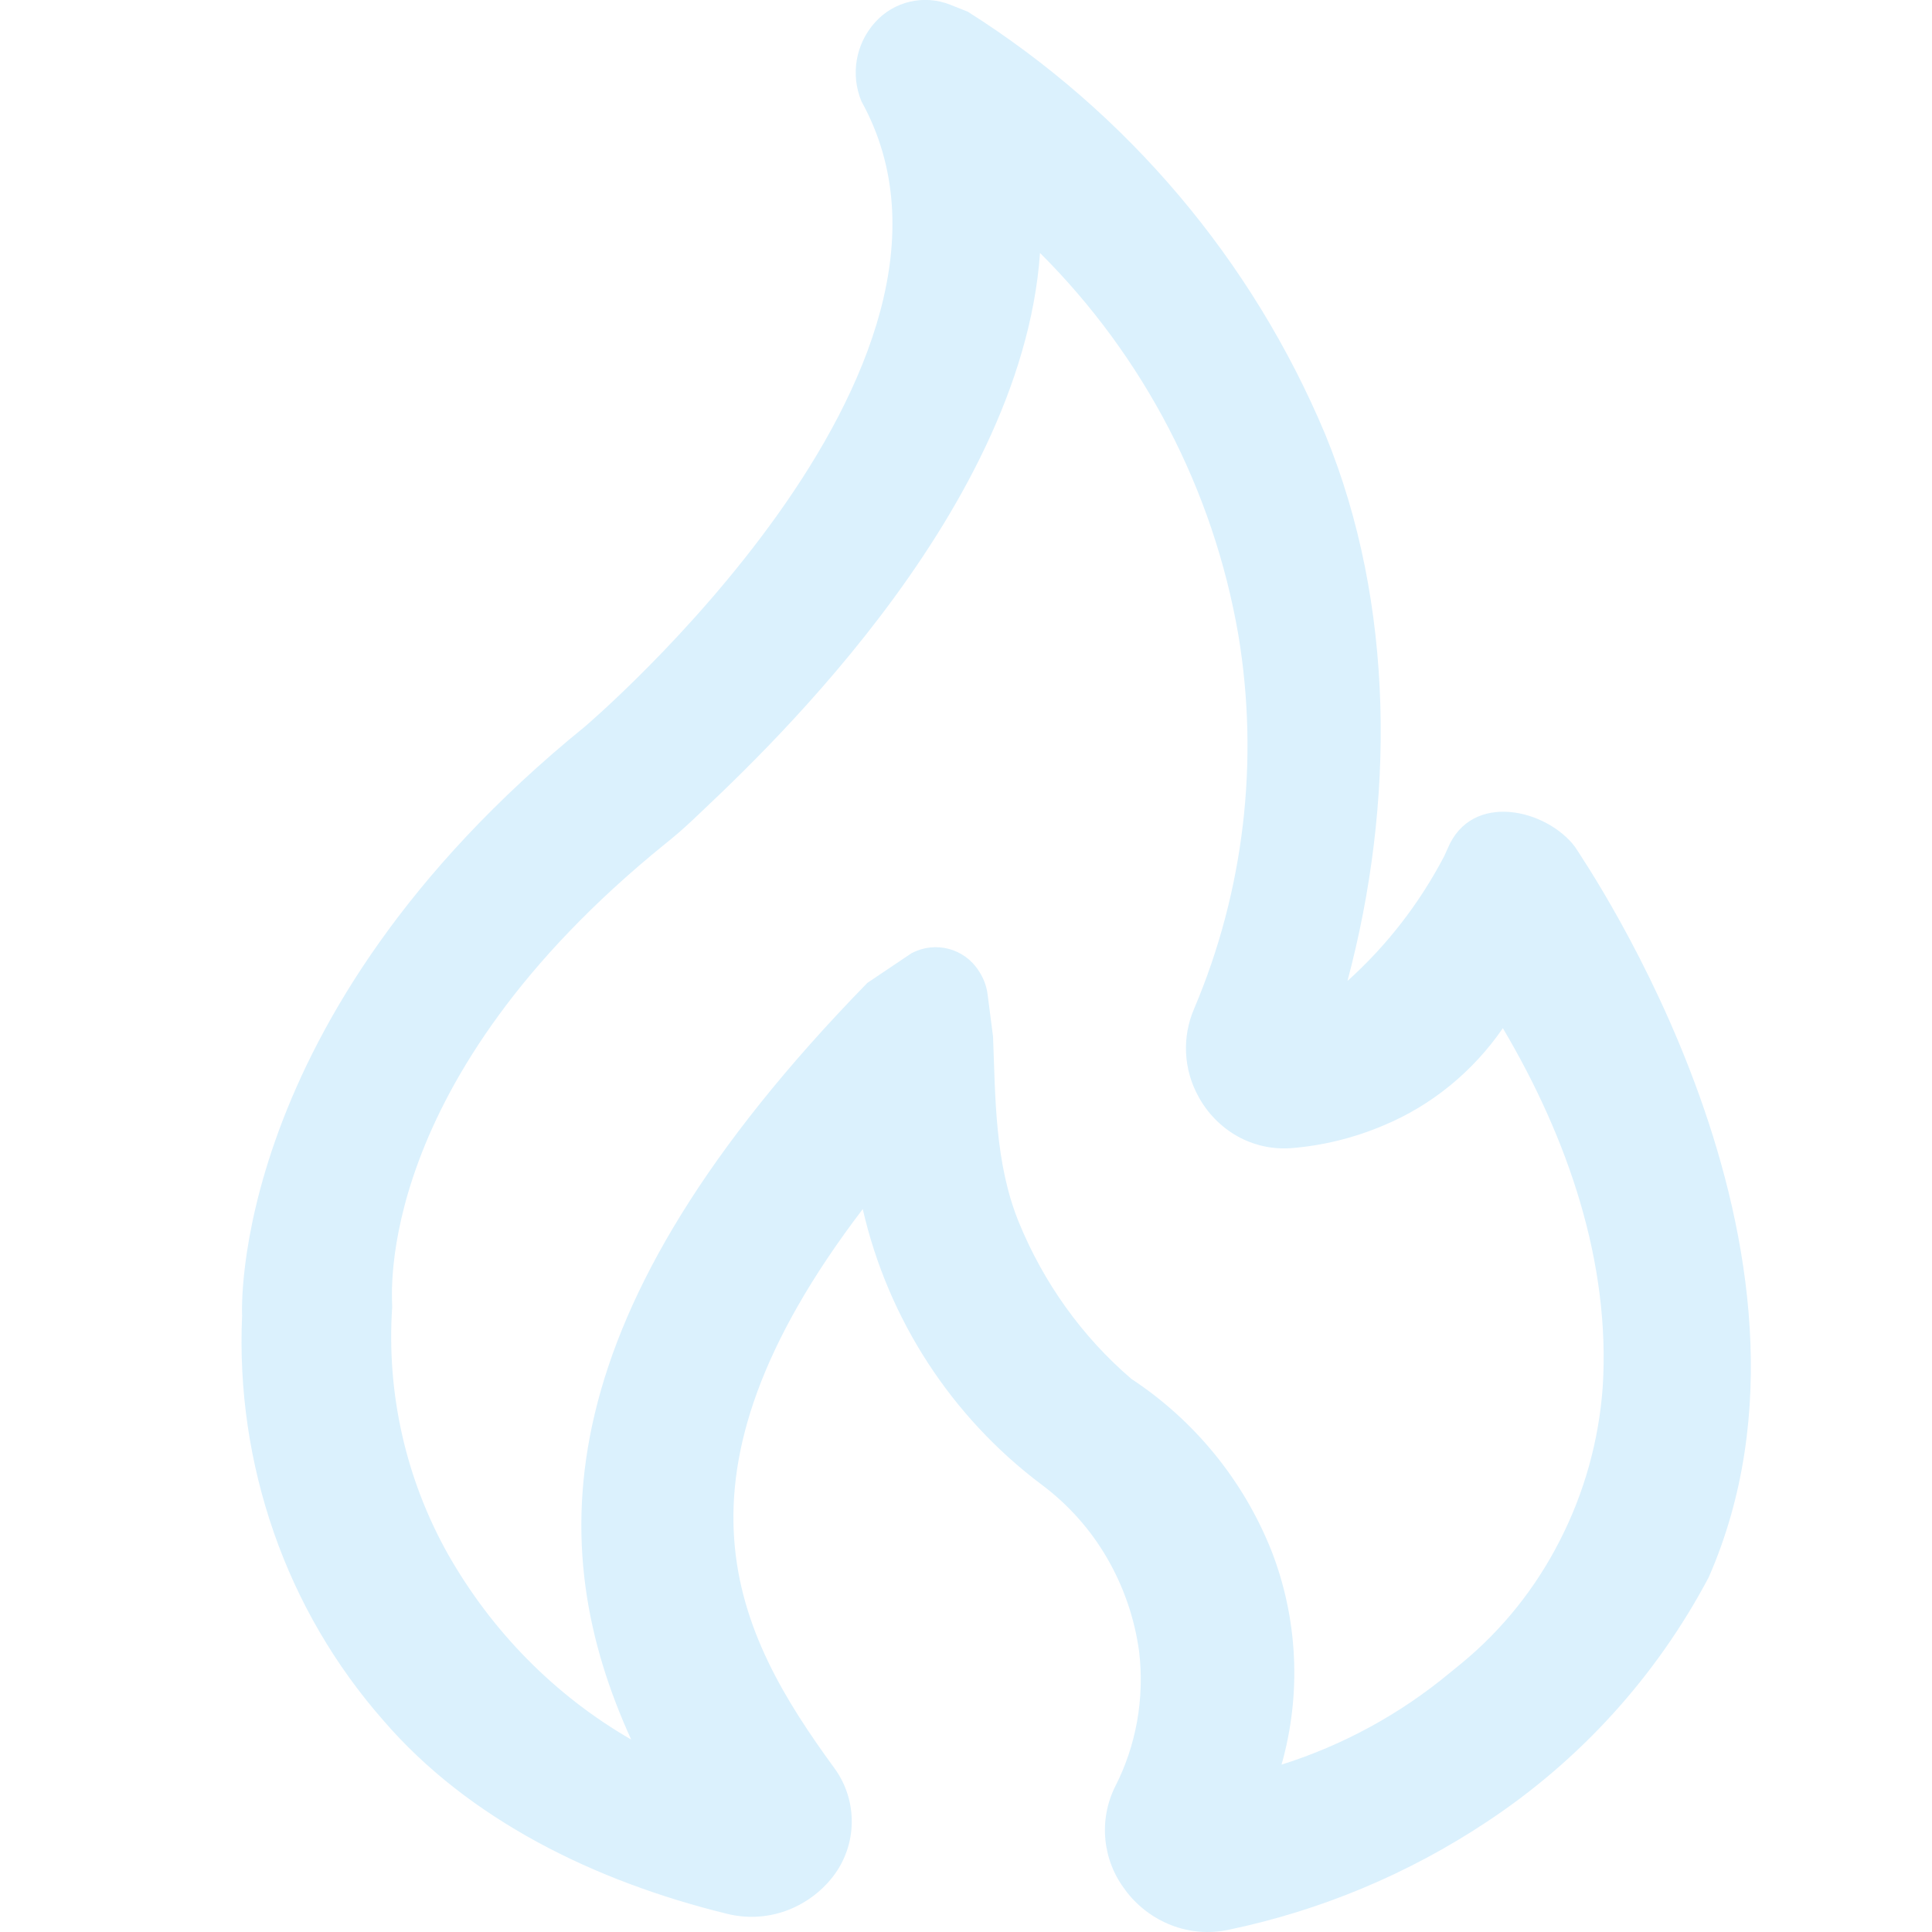
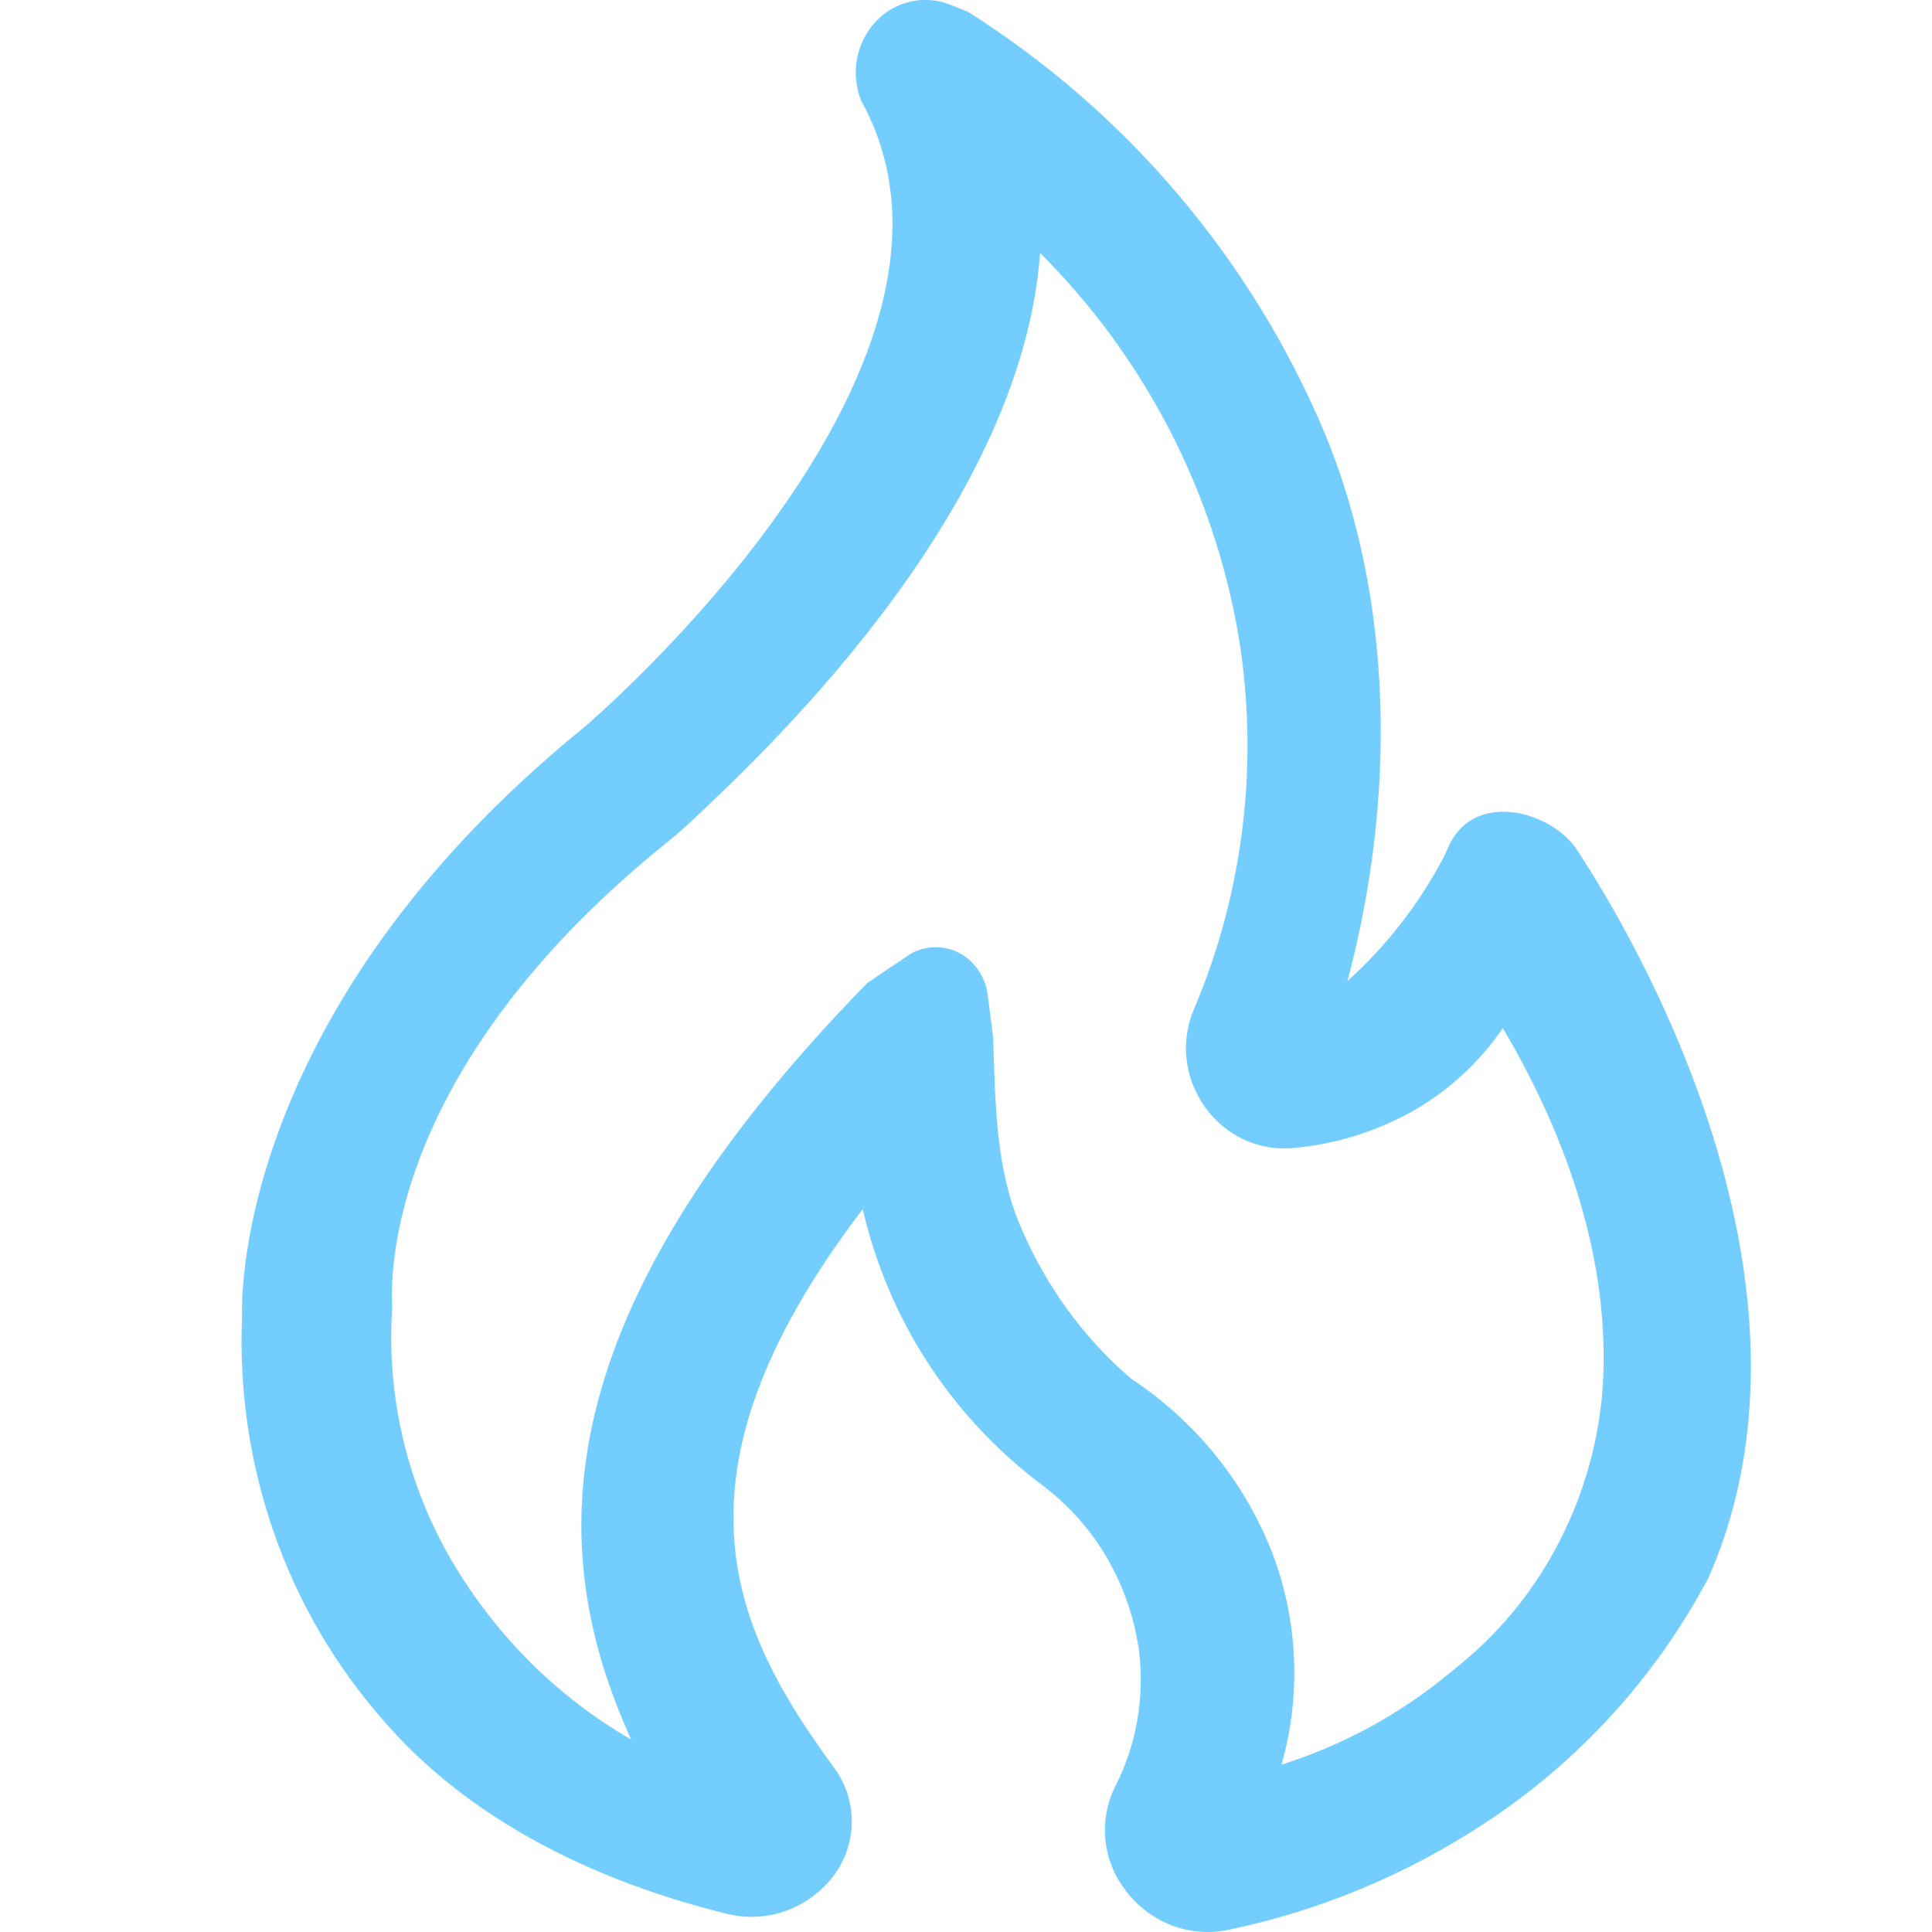
- <svg xmlns="http://www.w3.org/2000/svg" fill="#DBF1FD" width="800px" height="800px" viewBox="0 0 16 16">
+ <svg xmlns="http://www.w3.org/2000/svg" fill="#73ceff" width="800px" height="800px" viewBox="0 0 16 16">
  <path d="M9.32 15.653a.812.812 0 0 1-.086-.855c.176-.342.245-.733.2-1.118a2.106 2.106 0 0 0-.267-.779 2.027 2.027 0 0 0-.541-.606 3.96 3.96 0 0 1-1.481-2.282c-1.708 2.239-1.053 3.51-.235 4.63a.748.748 0 0 1-.014.901.87.87 0 0 1-.394.283.838.838 0 0 1-.478.023c-1.105-.27-2.145-.784-2.85-1.603a4.686 4.686 0 0 1-.906-1.555 4.811 4.811 0 0 1-.263-1.797s-.133-2.463 2.837-4.876c0 0 3.51-2.978 2.292-5.18a.621.621 0 0 1 .112-.653.558.558 0 0 1 .623-.147l.146.058a7.63 7.63 0 0 1 2.96 3.5c.58 1.413.576 3.06.184 4.527.325-.292.596-.641.801-1.033l.029-.064c.198-.477.821-.325 1.055-.013.086.137 2.292 3.343 1.107 6.048a5.516 5.516 0 0 1-1.84 2.027 6.127 6.127 0 0 1-2.138.893.834.834 0 0 1-.472-.038.867.867 0 0 1-.381-.29zM7.554 7.892a.422.422 0 0 1 .55.146c.04.059.066.126.075.198l.045.349c.02.511.014 1.045.213 1.536.206.504.526.95.932 1.298a3.06 3.06 0 0 1 1.16 1.422c.22.564.25 1.19.084 1.773a4.123 4.123 0 0 0 1.39-.757l.103-.084c.336-.277.613-.623.813-1.017.201-.393.322-.825.354-1.269.065-1.025-.284-2.054-.827-2.972-.248.36-.59.639-.985.804-.247.105-.509.17-.776.19a.792.792 0 0 1-.439-.1.832.832 0 0 1-.321-.328.825.825 0 0 1-.035-.729c.412-.972.54-2.05.365-3.097a5.874 5.874 0 0 0-1.642-3.16c-.156 2.205-2.417 4.258-2.881 4.7a3.537 3.537 0 0 1-.224.194c-2.426 1.965-2.26 3.755-2.26 3.834a3.678 3.678 0 0 0 .459 2.043c.365.645.89 1.177 1.52 1.54C4.5 12.808 4.5 10.89 7.183 8.14l.372-.25z" />
</svg>
